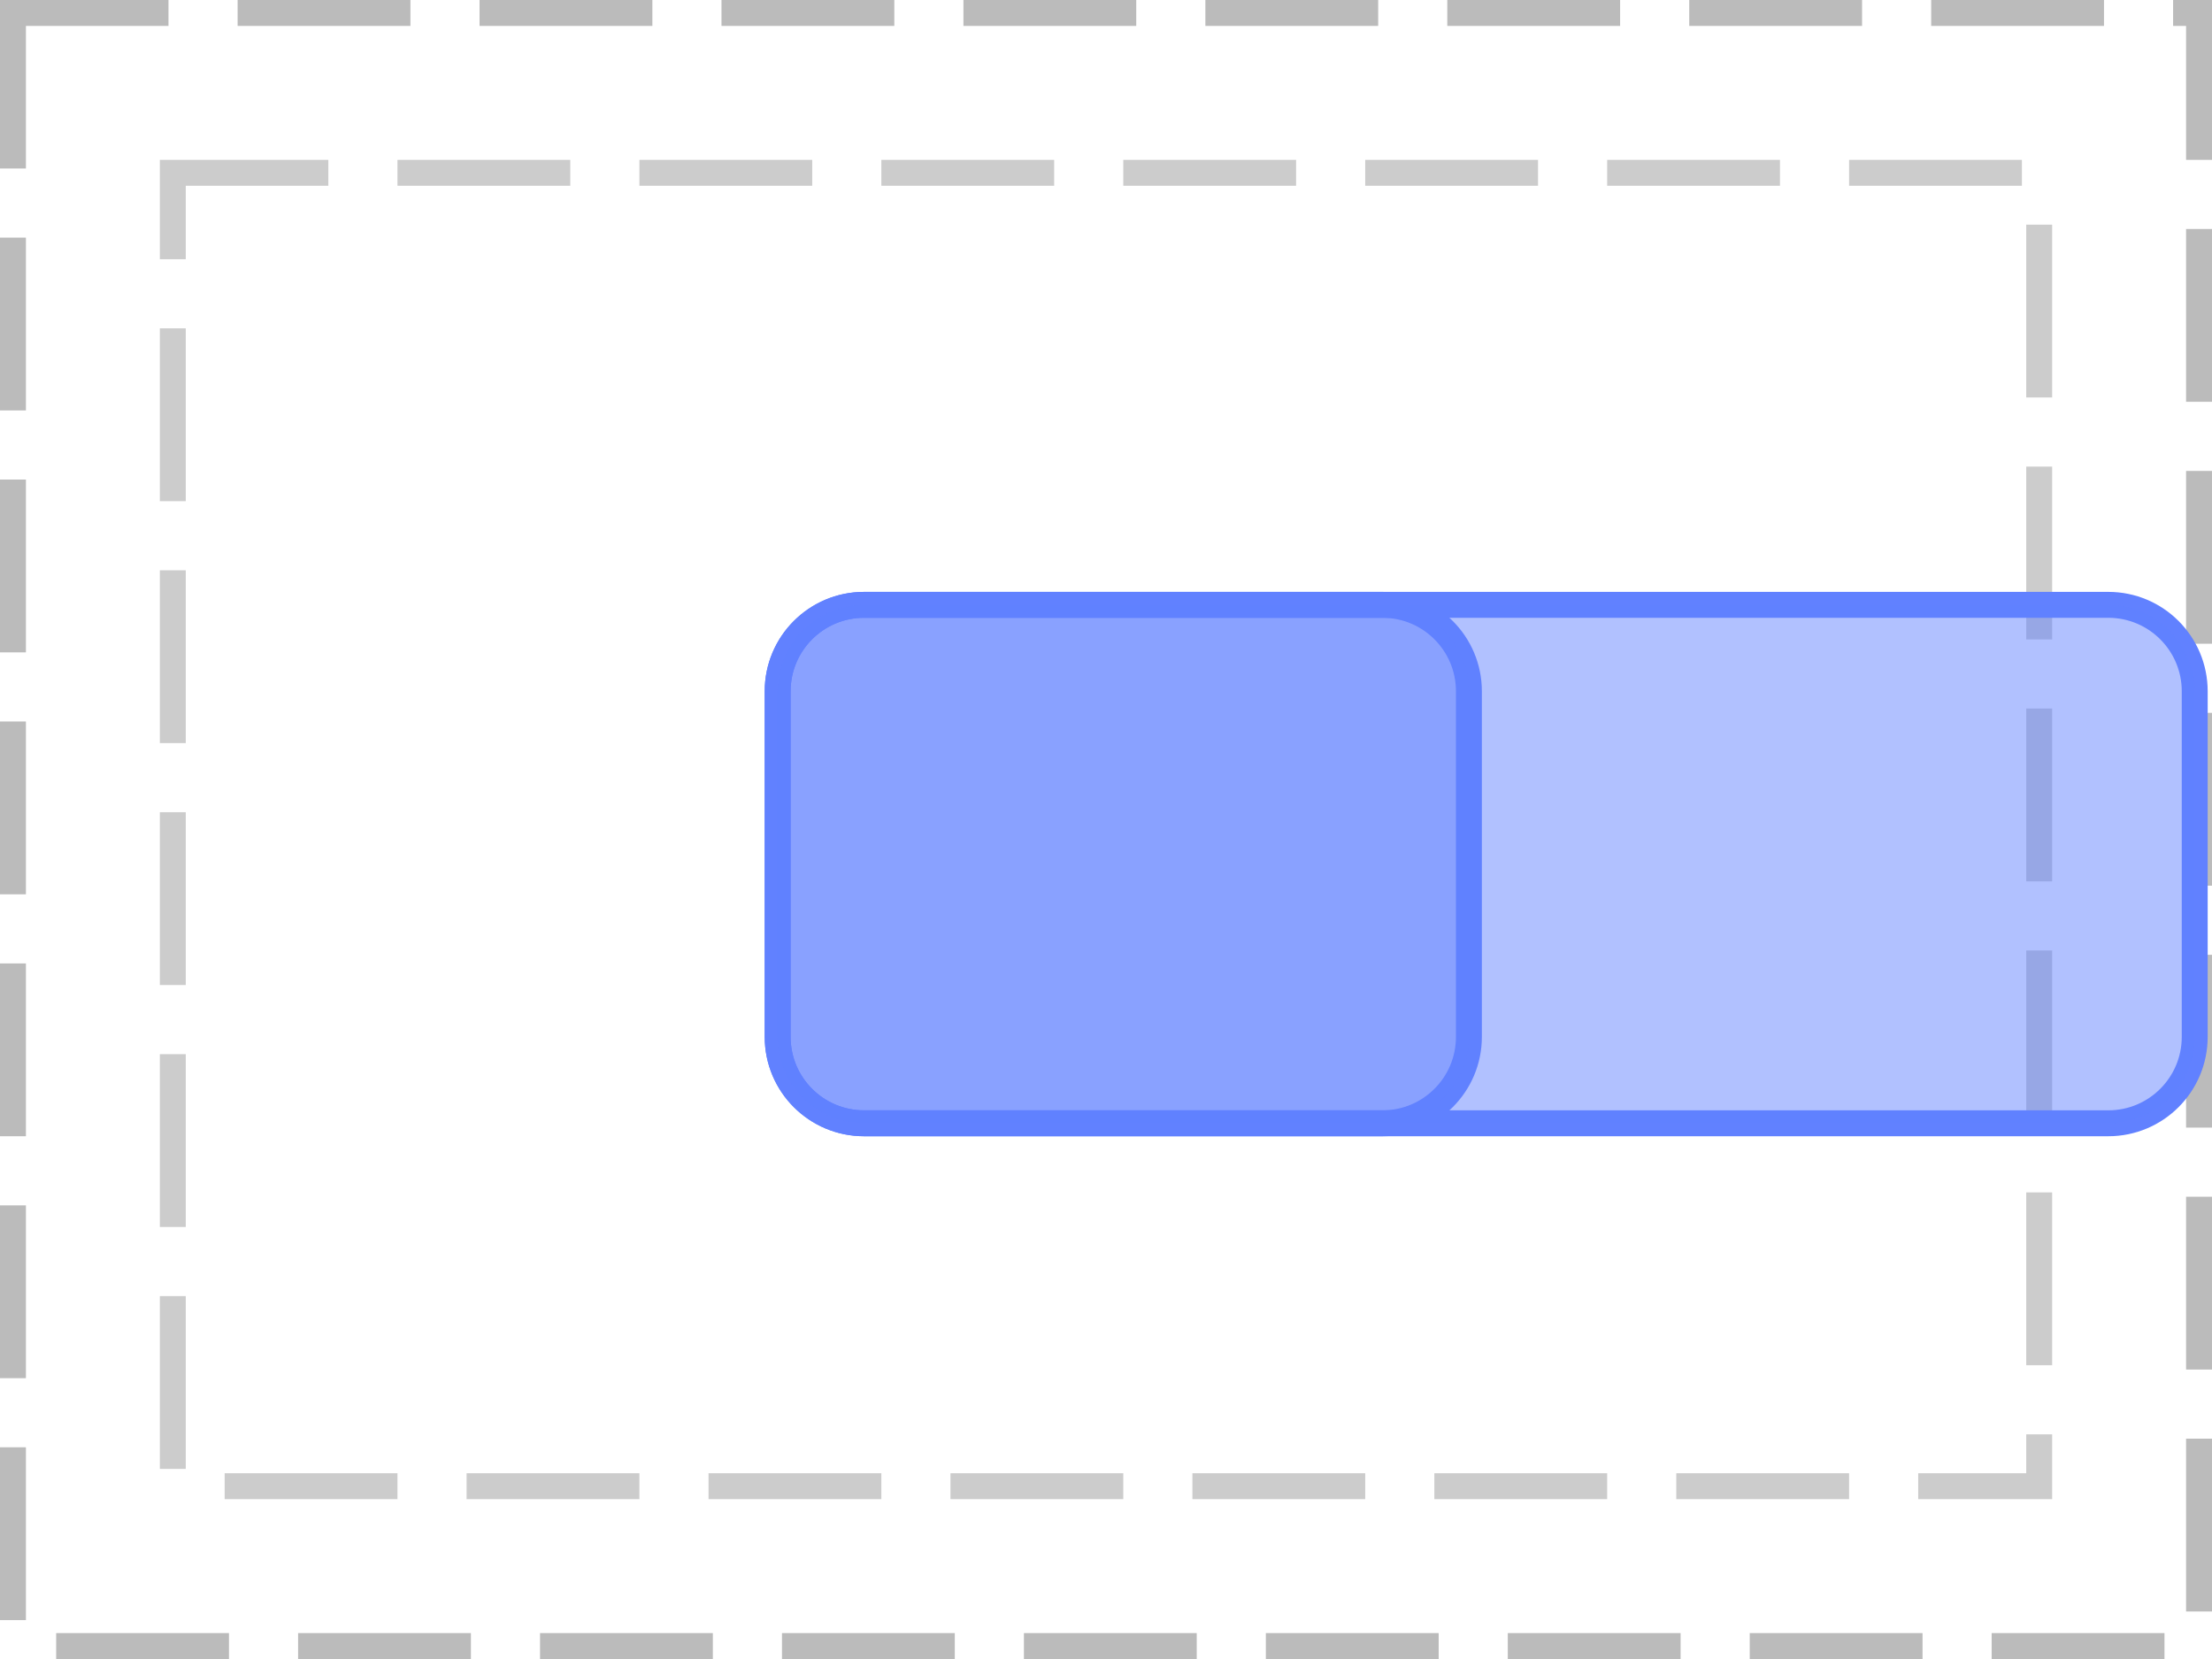
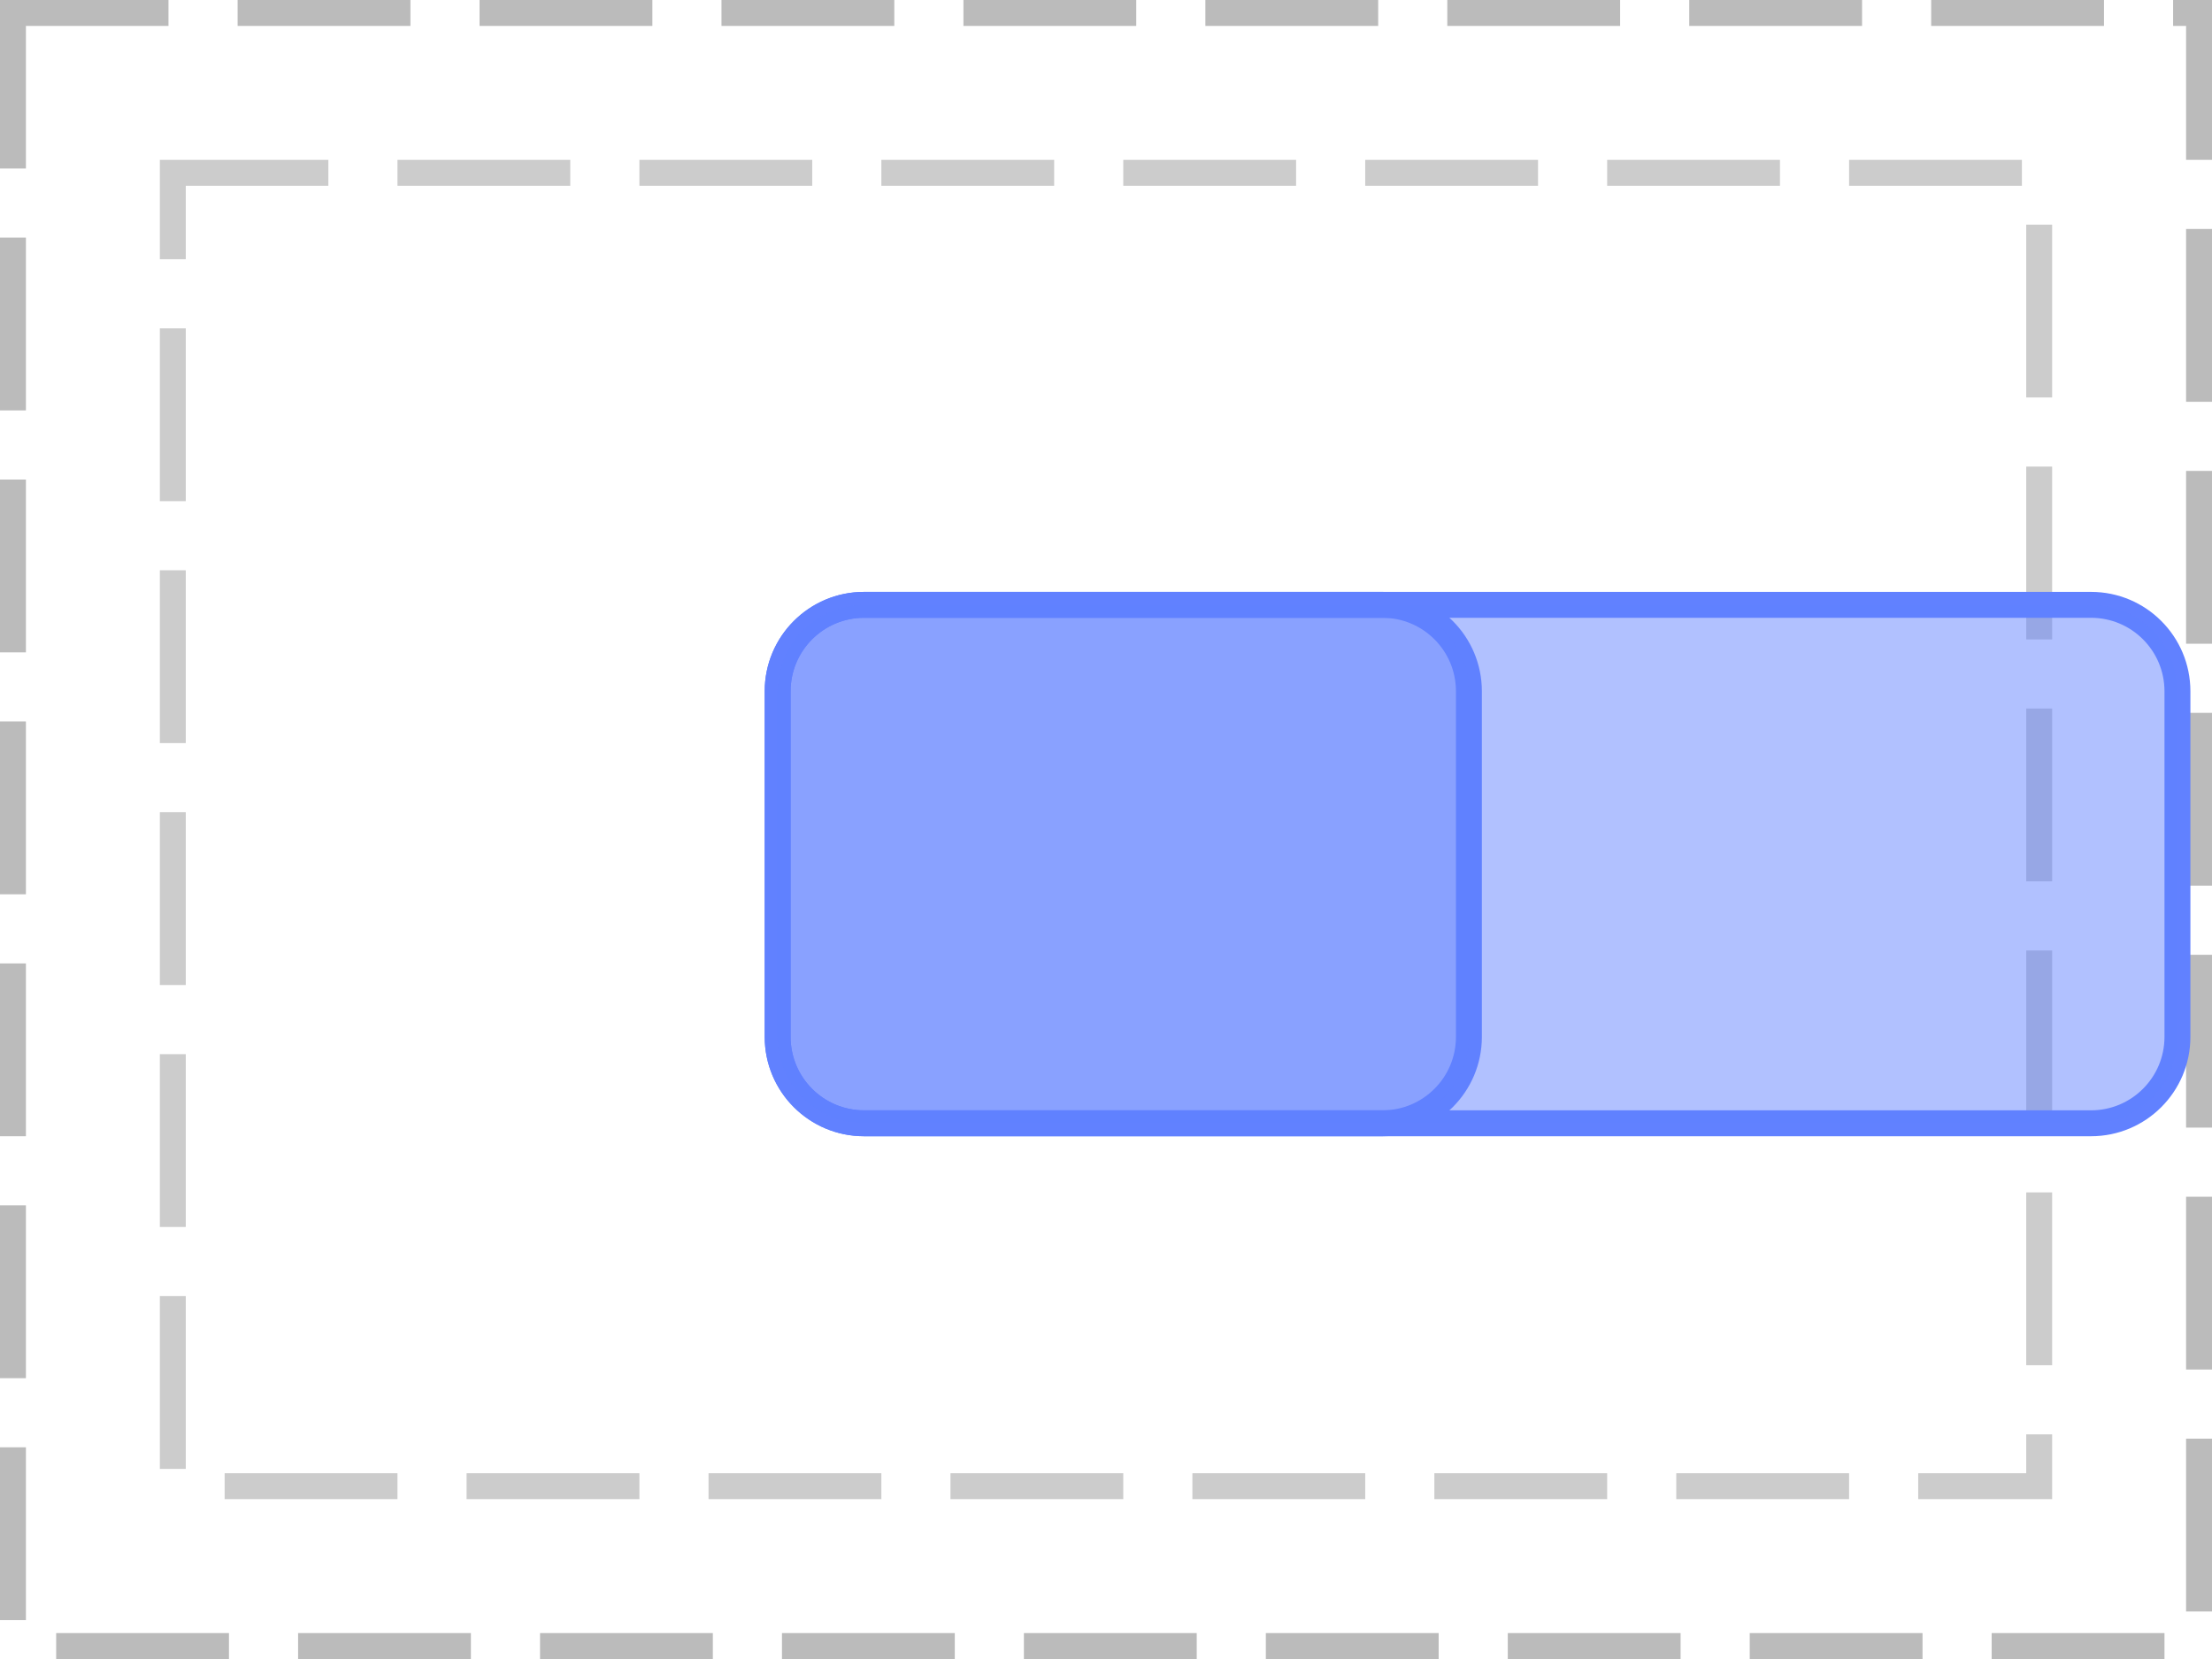
<svg xmlns="http://www.w3.org/2000/svg" width="128pt" height="96pt" viewBox="0 0 128 96" version="1.1">
  <g id="surface1">
    <path style="fill:none;stroke-width:1.5;stroke-linecap:butt;stroke-linejoin:miter;stroke:rgb(0%,0%,0%);stroke-opacity:0.267;stroke-dasharray:10,4;stroke-dashoffset:1;stroke-miterlimit:10;" d="M 0.75 0.75 L 127.25 0.75 L 127.25 95.25 L 0.75 95.25 Z M 0.75 0.75 " />
    <path style="fill:none;stroke-width:1.5;stroke-linecap:butt;stroke-linejoin:miter;stroke:rgb(0%,0%,0%);stroke-opacity:0.2;stroke-dasharray:10,4;stroke-dashoffset:1;stroke-miterlimit:10;" d="M 10 10 L 118 10 L 118 86 L 10 86 Z M 10 10 " />
    <path style="fill:none;stroke-width:1.5;stroke-linecap:butt;stroke-linejoin:miter;stroke:rgb(38.039%,50.588%,100%);stroke-opacity:1;stroke-miterlimit:10;" d="M 0 5 C 0 2.238 2.238 0 5 0 L 35 0 C 37.762 0 40 2.238 40 5 L 40 25 C 40 27.762 37.762 30 35 30 L 5 30 C 2.238 30 0 27.762 0 25 Z M 0 5 " transform="matrix(1,0,0,1,45,35)" />
    <path style=" stroke:none;fill-rule:nonzero;fill:rgb(38.039%,50.588%,100%);fill-opacity:0.49;" d="M 45 40 C 45 37.238 47.238 35 50 35 L 80 35 C 82.762 35 85 37.238 85 40 L 85 60 C 85 62.762 82.762 65 80 65 L 50 65 C 47.238 65 45 62.762 45 60 Z M 45 40 " />
-     <path style="fill:none;stroke-width:1.5;stroke-linecap:butt;stroke-linejoin:miter;stroke:rgb(38.039%,50.588%,100%);stroke-opacity:1;stroke-miterlimit:10;" d="M 0 5 C 0 2.238 2.238 0 5 0 L 77 0 C 79.762 0 82 2.238 82 5 L 82 25 C 82 27.762 79.762 30 77 30 L 5 30 C 2.238 30 0 27.762 0 25 Z M 0 5 " transform="matrix(1,0,0,1,45,35)" />
-     <path style=" stroke:none;fill-rule:nonzero;fill:rgb(38.039%,50.588%,100%);fill-opacity:0.49;" d="M 45 40 C 45 37.238 47.238 35 50 35 L 122 35 C 124.762 35 127 37.238 127 40 L 127 60 C 127 62.762 124.762 65 122 65 L 50 65 C 47.238 65 45 62.762 45 60 Z M 45 40 " />
+     <path style="fill:none;stroke-width:1.5;stroke-linecap:butt;stroke-linejoin:miter;stroke:rgb(38.039%,50.588%,100%);stroke-opacity:1;stroke-miterlimit:10;" d="M 0 5 C 0 2.238 2.238 0 5 0 L 76 0 C 78.762 0 81 2.238 81 5 L 81 25 C 81 27.762 78.762 30 76 30 L 5 30 C 2.238 30 0 27.762 0 25 Z M 0 5 " transform="matrix(1,0,0,1,45,35)" />
+     <path style=" stroke:none;fill-rule:nonzero;fill:rgb(38.039%,50.588%,100%);fill-opacity:0.49;" d="M 45 40 C 45 37.238 47.238 35 50 35 L 121 35 C 123.762 35 126 37.238 126 40 L 126 60 C 126 62.762 123.762 65 121 65 L 50 65 C 47.238 65 45 62.762 45 60 Z M 45 40 " />
    <path style="fill:none;stroke-width:1.5;stroke-linecap:butt;stroke-linejoin:miter;stroke:rgb(0%,0%,0%);stroke-opacity:0.1;stroke-miterlimit:10;" d="M 45 35 L 45 35 " />
    <path style="fill:none;stroke-width:1.5;stroke-linecap:butt;stroke-linejoin:miter;stroke:rgb(0%,0%,0%);stroke-opacity:0.1;stroke-miterlimit:10;" d="M 85 35 L 85 35 M 45 65 L 45 65 " />
    <path style="fill:none;stroke-width:1.5;stroke-linecap:butt;stroke-linejoin:miter;stroke:rgb(0%,0%,0%);stroke-opacity:0.1;stroke-miterlimit:10;" d="M 85 65 L 85 65 " />
  </g>
</svg>
